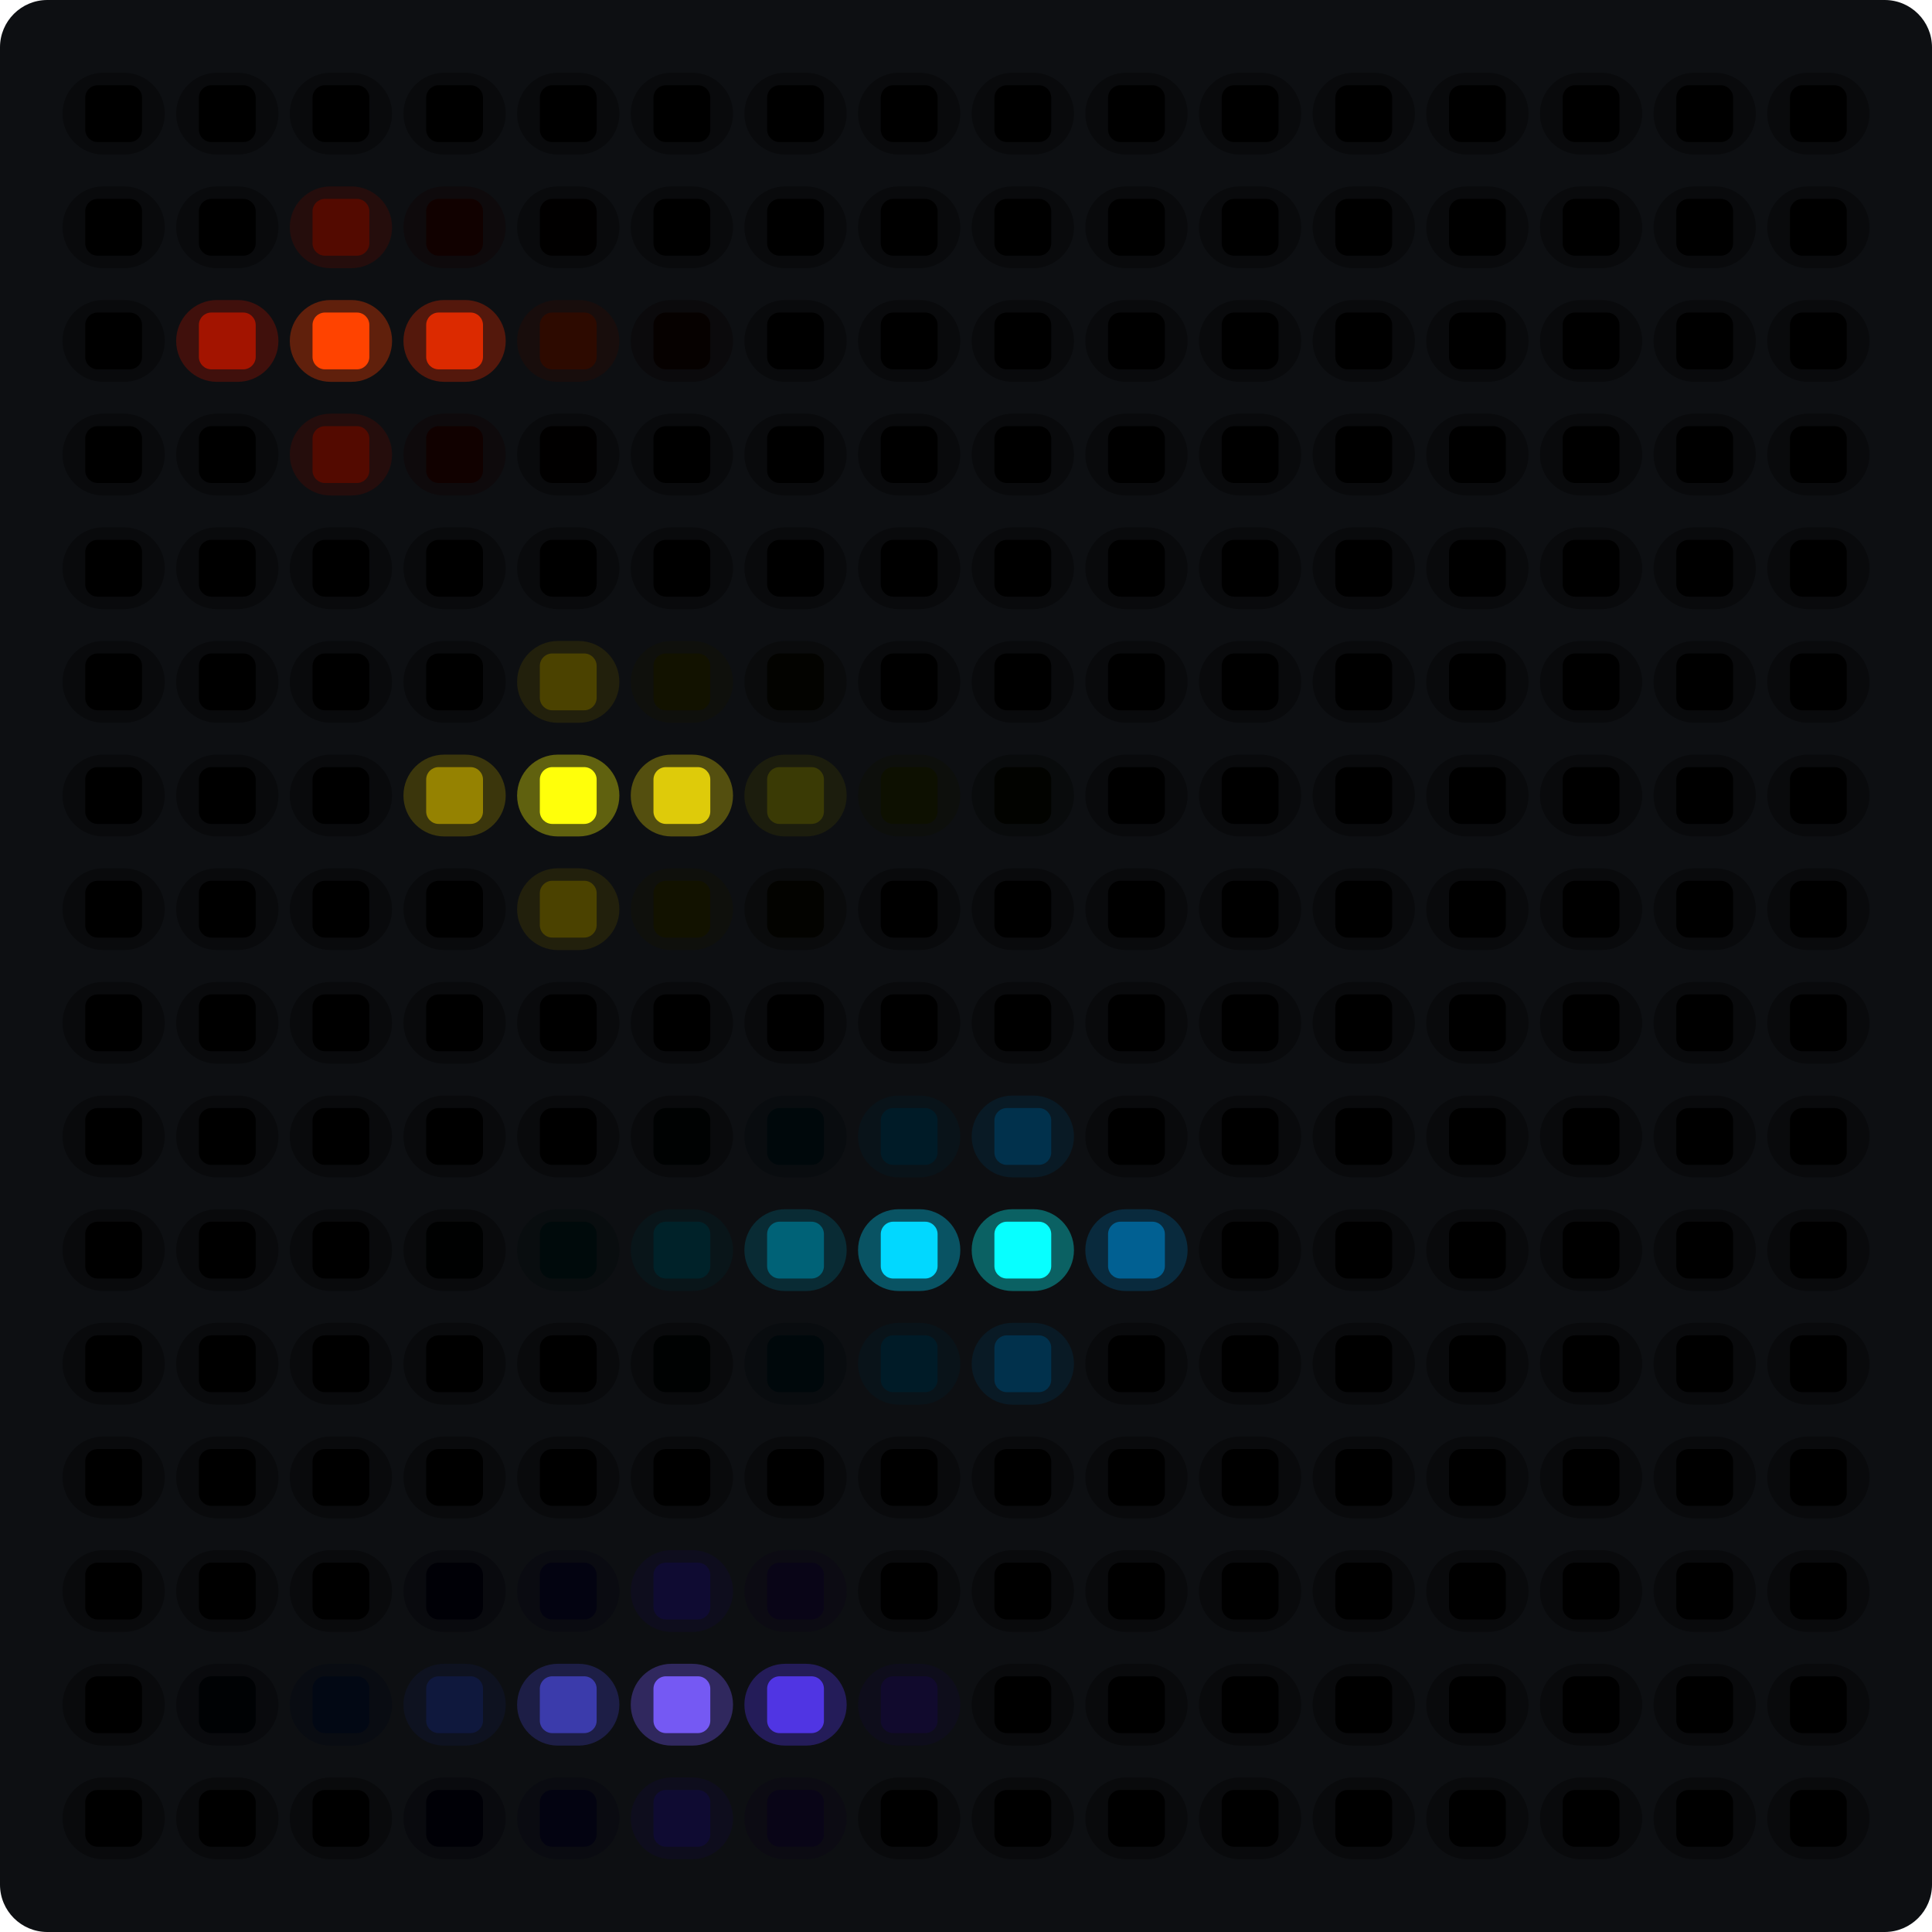
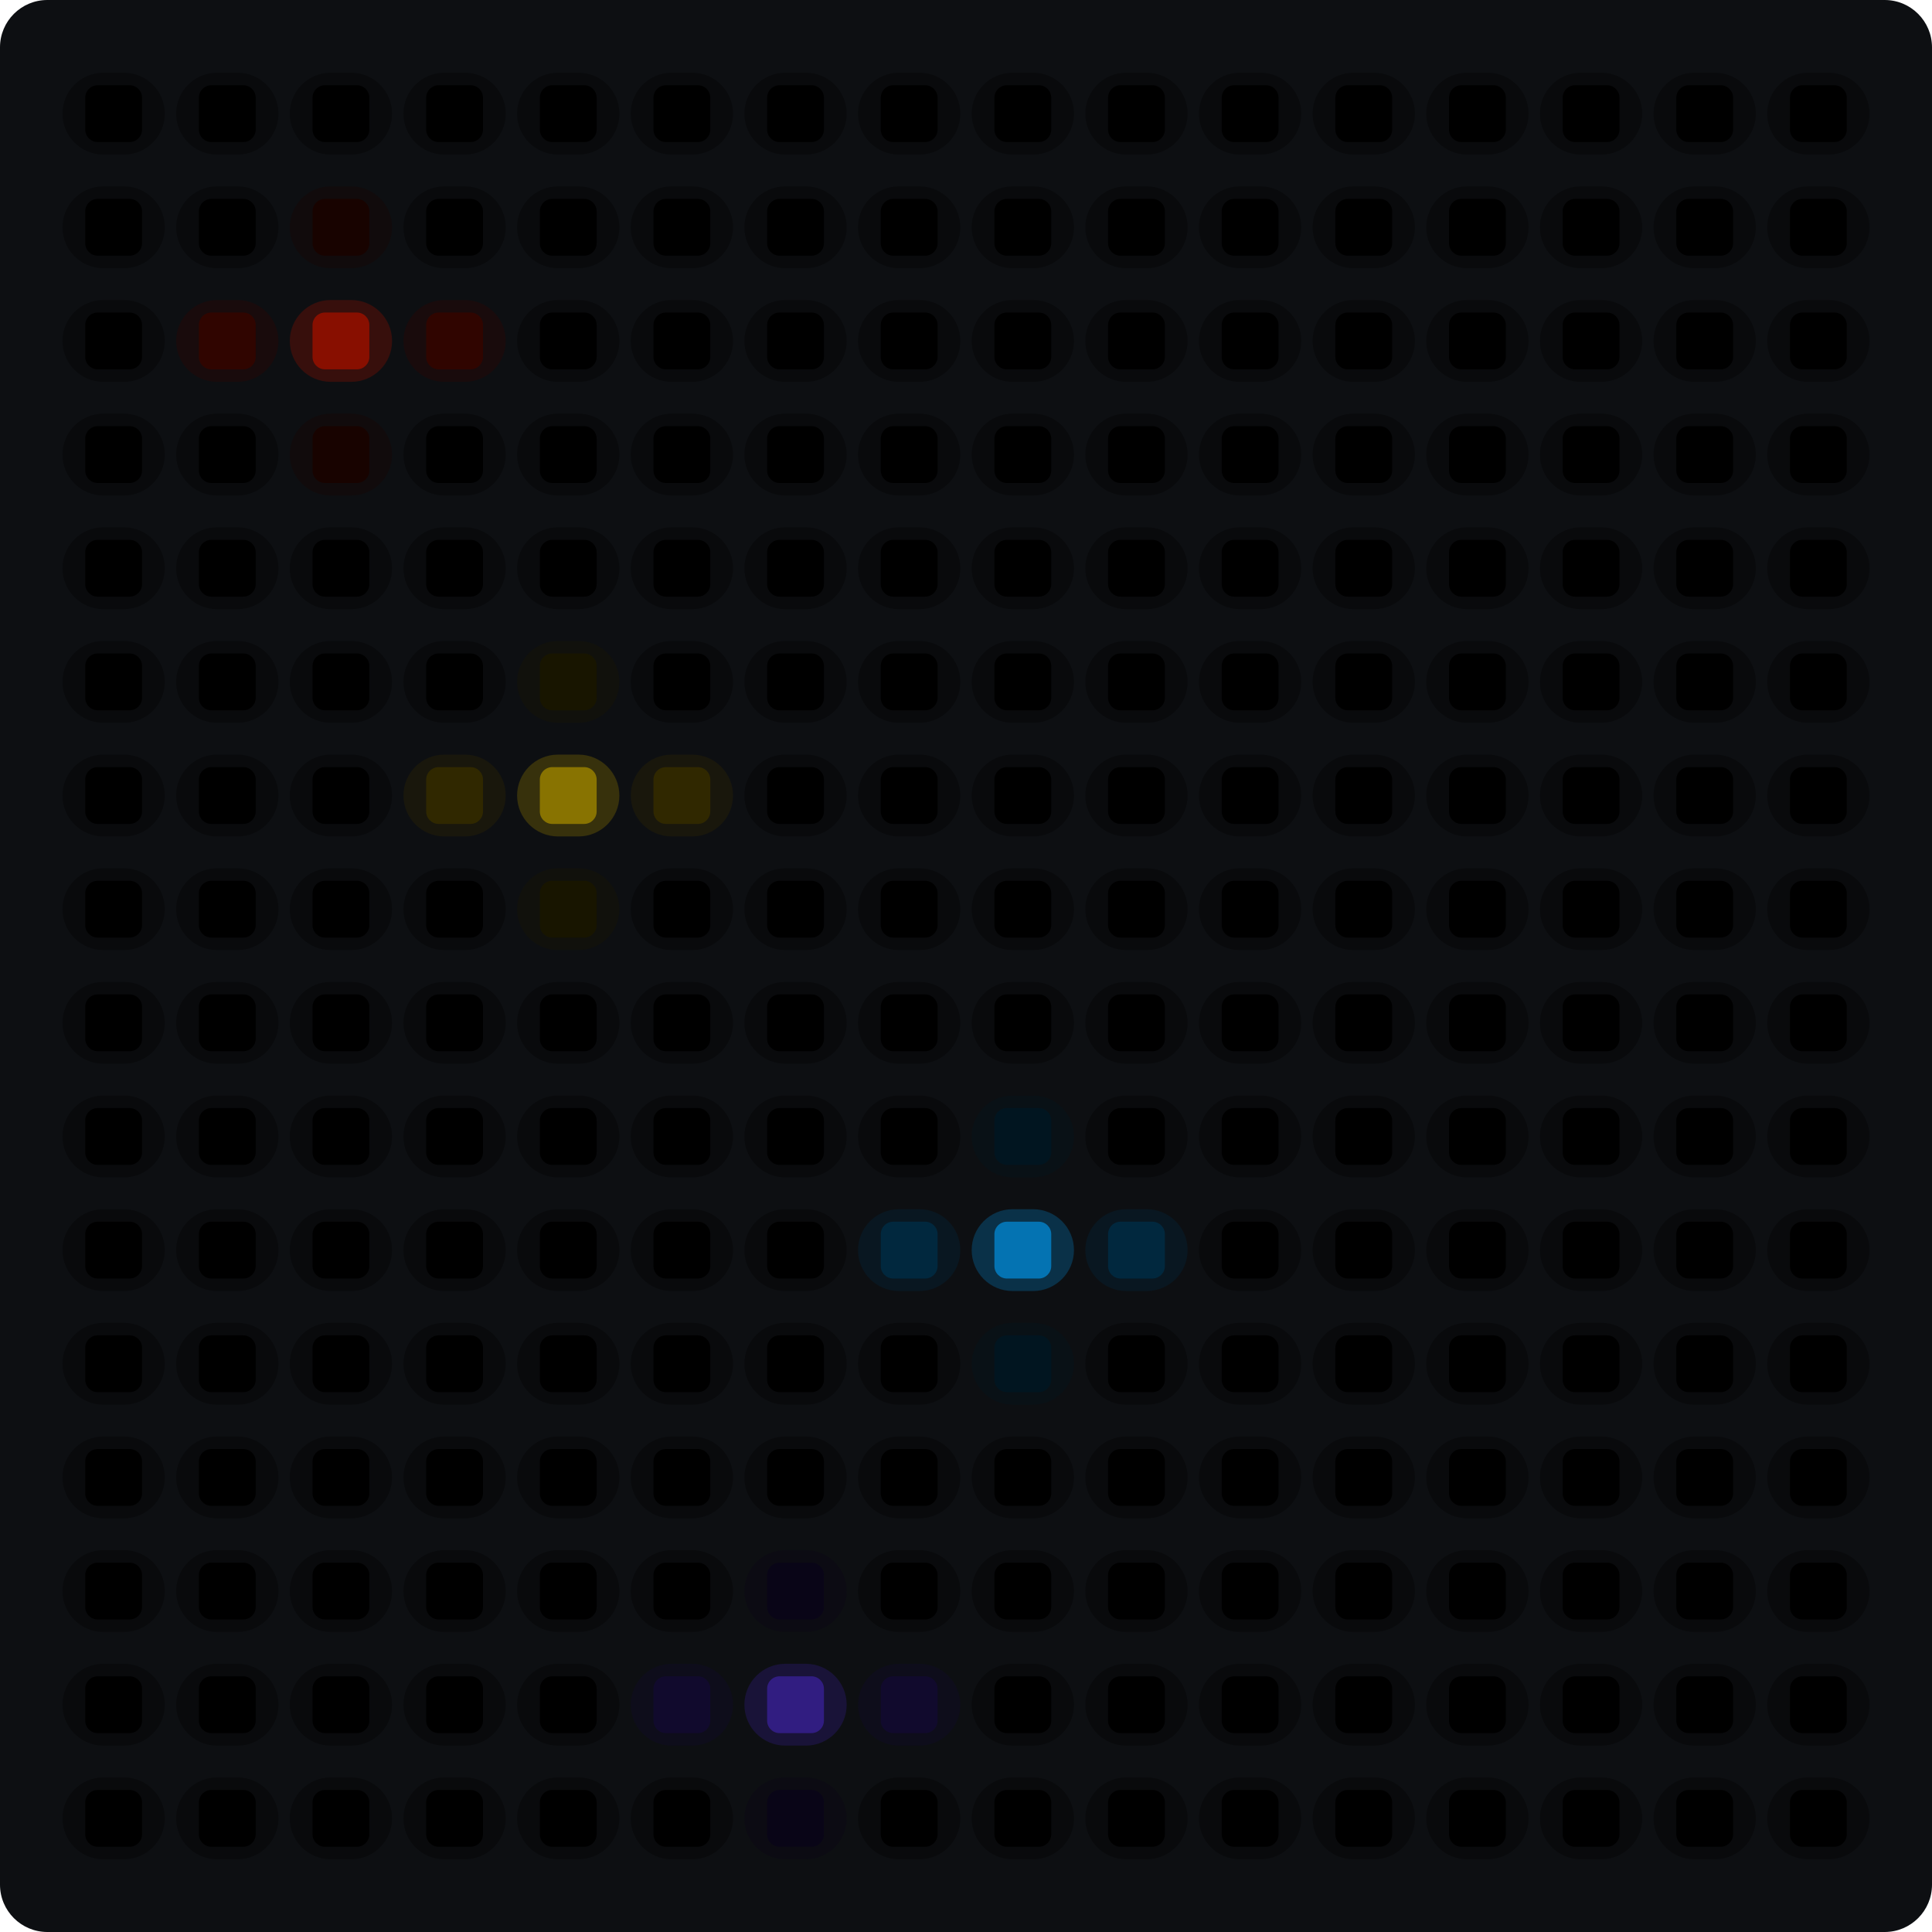
<svg xmlns="http://www.w3.org/2000/svg" viewBox="0 0 408 408" width="408" height="408" role="img" aria-label="Evaluated output from the Battery Pack example graph">
  <rect width="408" height="408" rx="10" fill="#0d0f12" />
  <defs>
    <g id="lamp-12.00x12.00">
      <rect x="-4.80" y="-2.64" width="21.60" height="17.28" rx="8.64" fill-opacity="0.34" />
      <rect width="12.00" height="12.00" rx="2.64" />
    </g>
  </defs>
  <use href="#lamp-12.00x12.00" x="18.00" y="18.00" fill="rgb(0,0,0)" />
  <use href="#lamp-12.00x12.00" x="42.00" y="18.00" fill="rgb(0,0,0)" />
  <use href="#lamp-12.00x12.00" x="66.00" y="18.00" fill="rgb(0,0,0)" />
  <use href="#lamp-12.00x12.00" x="90.00" y="18.00" fill="rgb(0,0,0)" />
  <use href="#lamp-12.00x12.00" x="114.00" y="18.00" fill="rgb(0,0,0)" />
  <use href="#lamp-12.00x12.00" x="138.00" y="18.00" fill="rgb(0,0,0)" />
  <use href="#lamp-12.00x12.00" x="162.00" y="18.00" fill="rgb(0,0,0)" />
  <use href="#lamp-12.00x12.00" x="186.00" y="18.00" fill="rgb(0,0,0)" />
  <use href="#lamp-12.00x12.00" x="210.00" y="18.00" fill="rgb(0,0,0)" />
  <use href="#lamp-12.00x12.00" x="234.00" y="18.00" fill="rgb(0,0,0)" />
  <use href="#lamp-12.00x12.00" x="258.00" y="18.00" fill="rgb(0,0,0)" />
  <use href="#lamp-12.00x12.00" x="282.00" y="18.00" fill="rgb(0,0,0)" />
  <use href="#lamp-12.00x12.00" x="306.00" y="18.00" fill="rgb(0,0,0)" />
  <use href="#lamp-12.00x12.00" x="330.00" y="18.00" fill="rgb(0,0,0)" />
  <use href="#lamp-12.00x12.00" x="354.00" y="18.00" fill="rgb(0,0,0)" />
  <use href="#lamp-12.00x12.00" x="378.00" y="18.00" fill="rgb(0,0,0)" />
  <use href="#lamp-12.00x12.00" x="18.00" y="42.00" fill="rgb(0,0,0)" />
  <use href="#lamp-12.00x12.00" x="42.00" y="42.00" fill="rgb(0,0,0)" />
-   <use href="#lamp-12.00x12.00" x="66.00" y="42.00" fill="rgb(83,10,0)" />
-   <use href="#lamp-12.00x12.00" x="90.00" y="42.00" fill="rgb(17,1,0)" />
-   <use href="#lamp-12.00x12.00" x="114.00" y="42.00" fill="rgb(1,0,0)" />
+   <use href="#lamp-12.00x12.00" x="66.00" y="42.00" fill="rgb(24,3,0)" />
+   <use href="#lamp-12.00x12.00" x="90.00" y="42.00" fill="rgb(0,0,0)" />
+   <use href="#lamp-12.00x12.00" x="114.00" y="42.00" fill="rgb(0,0,0)" />
  <use href="#lamp-12.00x12.00" x="138.00" y="42.00" fill="rgb(0,0,0)" />
  <use href="#lamp-12.00x12.00" x="162.00" y="42.00" fill="rgb(0,0,0)" />
  <use href="#lamp-12.00x12.00" x="186.00" y="42.00" fill="rgb(0,0,0)" />
  <use href="#lamp-12.00x12.00" x="210.00" y="42.00" fill="rgb(0,0,0)" />
  <use href="#lamp-12.00x12.00" x="234.00" y="42.00" fill="rgb(0,0,0)" />
  <use href="#lamp-12.00x12.00" x="258.00" y="42.00" fill="rgb(0,0,0)" />
  <use href="#lamp-12.00x12.00" x="282.00" y="42.00" fill="rgb(0,0,0)" />
  <use href="#lamp-12.00x12.00" x="306.00" y="42.00" fill="rgb(0,0,0)" />
  <use href="#lamp-12.00x12.00" x="330.00" y="42.00" fill="rgb(0,0,0)" />
  <use href="#lamp-12.00x12.00" x="354.00" y="42.00" fill="rgb(0,0,0)" />
  <use href="#lamp-12.00x12.00" x="378.00" y="42.00" fill="rgb(0,0,0)" />
  <use href="#lamp-12.00x12.00" x="18.00" y="66.00" fill="rgb(0,0,0)" />
-   <use href="#lamp-12.00x12.00" x="42.00" y="66.00" fill="rgb(163,20,0)" />
-   <use href="#lamp-12.00x12.00" x="66.00" y="66.00" fill="rgb(255,67,0)" />
-   <use href="#lamp-12.00x12.00" x="90.00" y="66.00" fill="rgb(220,42,0)" />
-   <use href="#lamp-12.00x12.00" x="114.00" y="66.00" fill="rgb(45,10,0)" />
-   <use href="#lamp-12.00x12.00" x="138.00" y="66.00" fill="rgb(6,1,0)" />
+   <use href="#lamp-12.00x12.00" x="42.00" y="66.00" fill="rgb(48,5,0)" />
+   <use href="#lamp-12.00x12.00" x="66.00" y="66.00" fill="rgb(136,15,0)" />
+   <use href="#lamp-12.00x12.00" x="90.00" y="66.00" fill="rgb(48,5,0)" />
+   <use href="#lamp-12.00x12.00" x="114.00" y="66.00" fill="rgb(0,0,0)" />
+   <use href="#lamp-12.00x12.00" x="138.00" y="66.00" fill="rgb(0,0,0)" />
  <use href="#lamp-12.00x12.00" x="162.00" y="66.00" fill="rgb(0,0,0)" />
  <use href="#lamp-12.00x12.00" x="186.00" y="66.00" fill="rgb(0,0,0)" />
  <use href="#lamp-12.00x12.00" x="210.00" y="66.00" fill="rgb(0,0,0)" />
  <use href="#lamp-12.00x12.00" x="234.00" y="66.00" fill="rgb(0,0,0)" />
  <use href="#lamp-12.00x12.00" x="258.00" y="66.00" fill="rgb(0,0,0)" />
  <use href="#lamp-12.00x12.00" x="282.00" y="66.00" fill="rgb(0,0,0)" />
  <use href="#lamp-12.00x12.00" x="306.00" y="66.00" fill="rgb(0,0,0)" />
  <use href="#lamp-12.00x12.00" x="330.00" y="66.00" fill="rgb(0,0,0)" />
  <use href="#lamp-12.00x12.00" x="354.00" y="66.00" fill="rgb(0,0,0)" />
  <use href="#lamp-12.00x12.00" x="378.00" y="66.00" fill="rgb(0,0,0)" />
  <use href="#lamp-12.00x12.00" x="18.00" y="90.00" fill="rgb(0,0,0)" />
  <use href="#lamp-12.00x12.00" x="42.00" y="90.00" fill="rgb(0,0,0)" />
-   <use href="#lamp-12.00x12.00" x="66.00" y="90.00" fill="rgb(83,10,0)" />
-   <use href="#lamp-12.00x12.00" x="90.00" y="90.00" fill="rgb(17,1,0)" />
-   <use href="#lamp-12.00x12.00" x="114.00" y="90.00" fill="rgb(1,0,0)" />
+   <use href="#lamp-12.00x12.00" x="66.00" y="90.00" fill="rgb(24,3,0)" />
+   <use href="#lamp-12.00x12.00" x="90.00" y="90.00" fill="rgb(0,0,0)" />
+   <use href="#lamp-12.00x12.00" x="114.00" y="90.00" fill="rgb(0,0,0)" />
  <use href="#lamp-12.00x12.00" x="138.00" y="90.00" fill="rgb(0,0,0)" />
  <use href="#lamp-12.00x12.00" x="162.00" y="90.00" fill="rgb(0,0,0)" />
  <use href="#lamp-12.00x12.00" x="186.00" y="90.00" fill="rgb(0,0,0)" />
  <use href="#lamp-12.00x12.00" x="210.00" y="90.00" fill="rgb(0,0,0)" />
  <use href="#lamp-12.00x12.00" x="234.00" y="90.00" fill="rgb(0,0,0)" />
  <use href="#lamp-12.00x12.00" x="258.00" y="90.00" fill="rgb(0,0,0)" />
  <use href="#lamp-12.00x12.00" x="282.00" y="90.00" fill="rgb(0,0,0)" />
  <use href="#lamp-12.00x12.00" x="306.00" y="90.00" fill="rgb(0,0,0)" />
  <use href="#lamp-12.00x12.00" x="330.00" y="90.00" fill="rgb(0,0,0)" />
  <use href="#lamp-12.00x12.00" x="354.00" y="90.00" fill="rgb(0,0,0)" />
  <use href="#lamp-12.00x12.00" x="378.00" y="90.00" fill="rgb(0,0,0)" />
  <use href="#lamp-12.00x12.00" x="18.00" y="114.00" fill="rgb(0,0,0)" />
  <use href="#lamp-12.00x12.00" x="42.00" y="114.00" fill="rgb(0,0,0)" />
  <use href="#lamp-12.00x12.00" x="66.00" y="114.00" fill="rgb(0,0,0)" />
  <use href="#lamp-12.00x12.00" x="90.00" y="114.00" fill="rgb(0,0,0)" />
  <use href="#lamp-12.00x12.00" x="114.00" y="114.00" fill="rgb(0,0,0)" />
  <use href="#lamp-12.00x12.00" x="138.00" y="114.00" fill="rgb(0,0,0)" />
  <use href="#lamp-12.00x12.00" x="162.00" y="114.00" fill="rgb(0,0,0)" />
  <use href="#lamp-12.00x12.00" x="186.00" y="114.00" fill="rgb(0,0,0)" />
  <use href="#lamp-12.00x12.00" x="210.00" y="114.00" fill="rgb(0,0,0)" />
  <use href="#lamp-12.00x12.00" x="234.00" y="114.00" fill="rgb(0,0,0)" />
  <use href="#lamp-12.00x12.00" x="258.00" y="114.00" fill="rgb(0,0,0)" />
  <use href="#lamp-12.00x12.00" x="282.00" y="114.00" fill="rgb(0,0,0)" />
  <use href="#lamp-12.00x12.00" x="306.00" y="114.00" fill="rgb(0,0,0)" />
  <use href="#lamp-12.00x12.00" x="330.00" y="114.00" fill="rgb(0,0,0)" />
  <use href="#lamp-12.00x12.00" x="354.00" y="114.00" fill="rgb(0,0,0)" />
  <use href="#lamp-12.00x12.00" x="378.00" y="114.00" fill="rgb(0,0,0)" />
  <use href="#lamp-12.00x12.00" x="18.00" y="138.00" fill="rgb(0,0,0)" />
  <use href="#lamp-12.00x12.00" x="42.00" y="138.00" fill="rgb(0,0,0)" />
  <use href="#lamp-12.00x12.00" x="66.00" y="138.00" fill="rgb(0,0,0)" />
  <use href="#lamp-12.00x12.00" x="90.00" y="138.00" fill="rgb(0,0,0)" />
-   <use href="#lamp-12.00x12.00" x="114.00" y="138.00" fill="rgb(75,66,0)" />
-   <use href="#lamp-12.00x12.00" x="138.00" y="138.00" fill="rgb(18,18,0)" />
-   <use href="#lamp-12.00x12.00" x="162.00" y="138.00" fill="rgb(3,3,0)" />
+   <use href="#lamp-12.00x12.00" x="114.00" y="138.00" fill="rgb(24,21,0)" />
+   <use href="#lamp-12.00x12.00" x="138.00" y="138.00" fill="rgb(0,0,0)" />
+   <use href="#lamp-12.00x12.00" x="162.00" y="138.00" fill="rgb(0,0,0)" />
  <use href="#lamp-12.00x12.00" x="186.00" y="138.00" fill="rgb(0,0,0)" />
  <use href="#lamp-12.00x12.00" x="210.00" y="138.00" fill="rgb(0,0,0)" />
  <use href="#lamp-12.00x12.00" x="234.00" y="138.00" fill="rgb(0,0,0)" />
  <use href="#lamp-12.00x12.00" x="258.00" y="138.00" fill="rgb(0,0,0)" />
  <use href="#lamp-12.00x12.00" x="282.00" y="138.00" fill="rgb(0,0,0)" />
  <use href="#lamp-12.00x12.00" x="306.00" y="138.00" fill="rgb(0,0,0)" />
  <use href="#lamp-12.00x12.00" x="330.00" y="138.00" fill="rgb(0,0,0)" />
  <use href="#lamp-12.00x12.00" x="354.00" y="138.00" fill="rgb(0,0,0)" />
  <use href="#lamp-12.00x12.00" x="378.00" y="138.00" fill="rgb(0,0,0)" />
  <use href="#lamp-12.00x12.00" x="18.00" y="162.00" fill="rgb(0,0,0)" />
  <use href="#lamp-12.00x12.00" x="42.00" y="162.00" fill="rgb(0,0,0)" />
  <use href="#lamp-12.00x12.00" x="66.00" y="162.00" fill="rgb(0,0,0)" />
-   <use href="#lamp-12.00x12.00" x="90.00" y="162.00" fill="rgb(149,130,1)" />
-   <use href="#lamp-12.00x12.00" x="114.00" y="162.00" fill="rgb(255,255,10)" />
-   <use href="#lamp-12.00x12.00" x="138.00" y="162.00" fill="rgb(222,203,10)" />
-   <use href="#lamp-12.00x12.00" x="162.00" y="162.00" fill="rgb(58,58,5)" />
-   <use href="#lamp-12.00x12.00" x="186.00" y="162.00" fill="rgb(13,16,1)" />
-   <use href="#lamp-12.00x12.00" x="210.00" y="162.00" fill="rgb(2,3,0)" />
+   <use href="#lamp-12.00x12.00" x="90.00" y="162.00" fill="rgb(48,40,0)" />
+   <use href="#lamp-12.00x12.00" x="114.00" y="162.00" fill="rgb(136,115,1)" />
+   <use href="#lamp-12.00x12.00" x="138.00" y="162.00" fill="rgb(48,40,0)" />
+   <use href="#lamp-12.00x12.00" x="162.00" y="162.00" fill="rgb(0,0,0)" />
+   <use href="#lamp-12.00x12.00" x="186.00" y="162.00" fill="rgb(0,0,0)" />
+   <use href="#lamp-12.00x12.00" x="210.00" y="162.00" fill="rgb(0,0,0)" />
  <use href="#lamp-12.00x12.00" x="234.00" y="162.00" fill="rgb(0,0,0)" />
  <use href="#lamp-12.00x12.00" x="258.00" y="162.00" fill="rgb(0,0,0)" />
  <use href="#lamp-12.00x12.00" x="282.00" y="162.00" fill="rgb(0,0,0)" />
  <use href="#lamp-12.00x12.00" x="306.00" y="162.00" fill="rgb(0,0,0)" />
  <use href="#lamp-12.00x12.00" x="330.00" y="162.00" fill="rgb(0,0,0)" />
  <use href="#lamp-12.00x12.00" x="354.00" y="162.00" fill="rgb(0,0,0)" />
  <use href="#lamp-12.00x12.00" x="378.00" y="162.00" fill="rgb(0,0,0)" />
  <use href="#lamp-12.00x12.00" x="18.00" y="186.00" fill="rgb(0,0,0)" />
  <use href="#lamp-12.00x12.00" x="42.00" y="186.00" fill="rgb(0,0,0)" />
  <use href="#lamp-12.00x12.00" x="66.00" y="186.00" fill="rgb(0,0,0)" />
  <use href="#lamp-12.00x12.00" x="90.00" y="186.00" fill="rgb(0,0,0)" />
-   <use href="#lamp-12.00x12.00" x="114.00" y="186.00" fill="rgb(75,66,0)" />
-   <use href="#lamp-12.00x12.00" x="138.00" y="186.00" fill="rgb(18,18,0)" />
-   <use href="#lamp-12.00x12.00" x="162.00" y="186.00" fill="rgb(3,3,0)" />
+   <use href="#lamp-12.00x12.00" x="114.00" y="186.00" fill="rgb(24,21,0)" />
+   <use href="#lamp-12.00x12.00" x="138.00" y="186.00" fill="rgb(0,0,0)" />
+   <use href="#lamp-12.00x12.00" x="162.00" y="186.00" fill="rgb(0,0,0)" />
  <use href="#lamp-12.00x12.00" x="186.00" y="186.00" fill="rgb(0,0,0)" />
  <use href="#lamp-12.00x12.00" x="210.00" y="186.00" fill="rgb(0,0,0)" />
  <use href="#lamp-12.00x12.00" x="234.00" y="186.00" fill="rgb(0,0,0)" />
  <use href="#lamp-12.00x12.00" x="258.00" y="186.00" fill="rgb(0,0,0)" />
  <use href="#lamp-12.00x12.00" x="282.00" y="186.00" fill="rgb(0,0,0)" />
  <use href="#lamp-12.00x12.00" x="306.00" y="186.00" fill="rgb(0,0,0)" />
  <use href="#lamp-12.00x12.00" x="330.00" y="186.00" fill="rgb(0,0,0)" />
  <use href="#lamp-12.00x12.00" x="354.00" y="186.00" fill="rgb(0,0,0)" />
  <use href="#lamp-12.00x12.00" x="378.00" y="186.00" fill="rgb(0,0,0)" />
  <use href="#lamp-12.00x12.00" x="18.00" y="210.00" fill="rgb(0,0,0)" />
  <use href="#lamp-12.00x12.00" x="42.00" y="210.00" fill="rgb(0,0,0)" />
  <use href="#lamp-12.00x12.00" x="66.00" y="210.00" fill="rgb(0,0,0)" />
  <use href="#lamp-12.00x12.00" x="90.00" y="210.00" fill="rgb(0,0,0)" />
  <use href="#lamp-12.00x12.00" x="114.00" y="210.00" fill="rgb(0,0,0)" />
  <use href="#lamp-12.00x12.00" x="138.00" y="210.00" fill="rgb(0,0,0)" />
  <use href="#lamp-12.00x12.00" x="162.00" y="210.00" fill="rgb(0,0,0)" />
  <use href="#lamp-12.00x12.00" x="186.00" y="210.00" fill="rgb(0,0,0)" />
  <use href="#lamp-12.00x12.00" x="210.00" y="210.00" fill="rgb(0,0,0)" />
  <use href="#lamp-12.00x12.00" x="234.00" y="210.00" fill="rgb(0,0,0)" />
  <use href="#lamp-12.00x12.00" x="258.00" y="210.00" fill="rgb(0,0,0)" />
  <use href="#lamp-12.00x12.00" x="282.00" y="210.00" fill="rgb(0,0,0)" />
  <use href="#lamp-12.00x12.00" x="306.00" y="210.00" fill="rgb(0,0,0)" />
  <use href="#lamp-12.00x12.00" x="330.00" y="210.00" fill="rgb(0,0,0)" />
  <use href="#lamp-12.00x12.00" x="354.00" y="210.00" fill="rgb(0,0,0)" />
  <use href="#lamp-12.00x12.00" x="378.00" y="210.00" fill="rgb(0,0,0)" />
  <use href="#lamp-12.00x12.00" x="18.00" y="234.00" fill="rgb(0,0,0)" />
  <use href="#lamp-12.00x12.00" x="42.00" y="234.00" fill="rgb(0,0,0)" />
  <use href="#lamp-12.00x12.00" x="66.00" y="234.00" fill="rgb(0,0,0)" />
  <use href="#lamp-12.00x12.00" x="90.00" y="234.00" fill="rgb(0,0,0)" />
  <use href="#lamp-12.00x12.00" x="114.00" y="234.00" fill="rgb(0,0,0)" />
-   <use href="#lamp-12.00x12.00" x="138.00" y="234.00" fill="rgb(0,2,2)" />
-   <use href="#lamp-12.00x12.00" x="162.00" y="234.00" fill="rgb(0,8,11)" />
-   <use href="#lamp-12.00x12.00" x="186.00" y="234.00" fill="rgb(0,27,39)" />
-   <use href="#lamp-12.00x12.00" x="210.00" y="234.00" fill="rgb(1,49,76)" />
+   <use href="#lamp-12.00x12.00" x="138.00" y="234.00" fill="rgb(0,0,0)" />
+   <use href="#lamp-12.00x12.00" x="162.00" y="234.00" fill="rgb(0,0,0)" />
+   <use href="#lamp-12.00x12.00" x="186.00" y="234.00" fill="rgb(0,0,0)" />
+   <use href="#lamp-12.00x12.00" x="210.00" y="234.00" fill="rgb(1,21,32)" />
  <use href="#lamp-12.00x12.00" x="234.00" y="234.00" fill="rgb(0,0,0)" />
  <use href="#lamp-12.00x12.00" x="258.00" y="234.00" fill="rgb(0,0,0)" />
  <use href="#lamp-12.00x12.00" x="282.00" y="234.00" fill="rgb(0,0,0)" />
  <use href="#lamp-12.00x12.00" x="306.00" y="234.00" fill="rgb(0,0,0)" />
  <use href="#lamp-12.00x12.00" x="330.00" y="234.00" fill="rgb(0,0,0)" />
  <use href="#lamp-12.00x12.00" x="354.00" y="234.00" fill="rgb(0,0,0)" />
  <use href="#lamp-12.00x12.00" x="378.00" y="234.00" fill="rgb(0,0,0)" />
  <use href="#lamp-12.00x12.00" x="18.00" y="258.00" fill="rgb(0,0,0)" />
  <use href="#lamp-12.00x12.00" x="42.00" y="258.00" fill="rgb(0,0,0)" />
  <use href="#lamp-12.00x12.00" x="66.00" y="258.00" fill="rgb(0,0,0)" />
-   <use href="#lamp-12.00x12.00" x="90.00" y="258.00" fill="rgb(0,1,1)" />
-   <use href="#lamp-12.00x12.00" x="114.00" y="258.00" fill="rgb(0,10,11)" />
-   <use href="#lamp-12.00x12.00" x="138.00" y="258.00" fill="rgb(0,34,41)" />
-   <use href="#lamp-12.00x12.00" x="162.00" y="258.00" fill="rgb(0,98,119)" />
-   <use href="#lamp-12.00x12.00" x="186.00" y="258.00" fill="rgb(1,216,255)" />
-   <use href="#lamp-12.00x12.00" x="210.00" y="258.00" fill="rgb(7,255,255)" />
-   <use href="#lamp-12.00x12.00" x="234.00" y="258.00" fill="rgb(1,96,146)" />
+   <use href="#lamp-12.00x12.00" x="90.00" y="258.00" fill="rgb(0,0,0)" />
+   <use href="#lamp-12.00x12.00" x="114.00" y="258.00" fill="rgb(0,0,0)" />
+   <use href="#lamp-12.00x12.00" x="138.00" y="258.00" fill="rgb(0,0,0)" />
+   <use href="#lamp-12.00x12.00" x="162.00" y="258.00" fill="rgb(0,0,0)" />
+   <use href="#lamp-12.00x12.00" x="186.00" y="258.00" fill="rgb(1,40,62)" />
+   <use href="#lamp-12.00x12.00" x="210.00" y="258.00" fill="rgb(4,115,178)" />
+   <use href="#lamp-12.00x12.00" x="234.00" y="258.00" fill="rgb(1,40,62)" />
  <use href="#lamp-12.00x12.00" x="258.00" y="258.00" fill="rgb(0,0,0)" />
  <use href="#lamp-12.00x12.00" x="282.00" y="258.00" fill="rgb(0,0,0)" />
  <use href="#lamp-12.00x12.00" x="306.00" y="258.00" fill="rgb(0,0,0)" />
  <use href="#lamp-12.00x12.00" x="330.00" y="258.00" fill="rgb(0,0,0)" />
  <use href="#lamp-12.00x12.00" x="354.00" y="258.00" fill="rgb(0,0,0)" />
  <use href="#lamp-12.00x12.00" x="378.00" y="258.00" fill="rgb(0,0,0)" />
  <use href="#lamp-12.00x12.00" x="18.00" y="282.00" fill="rgb(0,0,0)" />
  <use href="#lamp-12.00x12.00" x="42.00" y="282.00" fill="rgb(0,0,0)" />
  <use href="#lamp-12.00x12.00" x="66.00" y="282.00" fill="rgb(0,0,0)" />
  <use href="#lamp-12.00x12.00" x="90.00" y="282.00" fill="rgb(0,0,0)" />
  <use href="#lamp-12.00x12.00" x="114.00" y="282.00" fill="rgb(0,0,0)" />
-   <use href="#lamp-12.00x12.00" x="138.00" y="282.00" fill="rgb(0,2,2)" />
-   <use href="#lamp-12.00x12.00" x="162.00" y="282.00" fill="rgb(0,8,11)" />
-   <use href="#lamp-12.00x12.00" x="186.00" y="282.00" fill="rgb(0,27,39)" />
-   <use href="#lamp-12.00x12.00" x="210.00" y="282.00" fill="rgb(1,49,76)" />
+   <use href="#lamp-12.00x12.00" x="138.00" y="282.00" fill="rgb(0,0,0)" />
+   <use href="#lamp-12.00x12.00" x="162.00" y="282.00" fill="rgb(0,0,0)" />
+   <use href="#lamp-12.00x12.00" x="186.00" y="282.00" fill="rgb(0,0,0)" />
+   <use href="#lamp-12.00x12.00" x="210.00" y="282.00" fill="rgb(1,21,32)" />
  <use href="#lamp-12.00x12.00" x="234.00" y="282.00" fill="rgb(0,0,0)" />
  <use href="#lamp-12.00x12.00" x="258.00" y="282.00" fill="rgb(0,0,0)" />
  <use href="#lamp-12.00x12.00" x="282.00" y="282.00" fill="rgb(0,0,0)" />
  <use href="#lamp-12.00x12.00" x="306.00" y="282.00" fill="rgb(0,0,0)" />
  <use href="#lamp-12.00x12.00" x="330.00" y="282.00" fill="rgb(0,0,0)" />
  <use href="#lamp-12.00x12.00" x="354.00" y="282.00" fill="rgb(0,0,0)" />
  <use href="#lamp-12.00x12.00" x="378.00" y="282.00" fill="rgb(0,0,0)" />
  <use href="#lamp-12.00x12.00" x="18.00" y="306.00" fill="rgb(0,0,0)" />
  <use href="#lamp-12.00x12.00" x="42.00" y="306.00" fill="rgb(0,0,0)" />
  <use href="#lamp-12.00x12.00" x="66.00" y="306.00" fill="rgb(0,0,0)" />
  <use href="#lamp-12.00x12.00" x="90.00" y="306.00" fill="rgb(0,0,0)" />
  <use href="#lamp-12.00x12.00" x="114.00" y="306.00" fill="rgb(0,0,0)" />
  <use href="#lamp-12.00x12.00" x="138.00" y="306.00" fill="rgb(0,0,0)" />
  <use href="#lamp-12.00x12.00" x="162.00" y="306.00" fill="rgb(0,0,0)" />
  <use href="#lamp-12.00x12.00" x="186.00" y="306.00" fill="rgb(0,0,0)" />
  <use href="#lamp-12.00x12.00" x="210.00" y="306.00" fill="rgb(0,0,0)" />
  <use href="#lamp-12.00x12.00" x="234.00" y="306.00" fill="rgb(0,0,0)" />
  <use href="#lamp-12.00x12.00" x="258.00" y="306.00" fill="rgb(0,0,0)" />
  <use href="#lamp-12.00x12.00" x="282.00" y="306.00" fill="rgb(0,0,0)" />
  <use href="#lamp-12.00x12.00" x="306.00" y="306.00" fill="rgb(0,0,0)" />
  <use href="#lamp-12.00x12.00" x="330.00" y="306.00" fill="rgb(0,0,0)" />
  <use href="#lamp-12.00x12.00" x="354.00" y="306.00" fill="rgb(0,0,0)" />
  <use href="#lamp-12.00x12.00" x="378.00" y="306.00" fill="rgb(0,0,0)" />
  <use href="#lamp-12.00x12.00" x="18.00" y="330.00" fill="rgb(0,0,0)" />
  <use href="#lamp-12.00x12.00" x="42.00" y="330.00" fill="rgb(0,0,0)" />
  <use href="#lamp-12.00x12.00" x="66.00" y="330.00" fill="rgb(0,0,0)" />
-   <use href="#lamp-12.00x12.00" x="90.00" y="330.00" fill="rgb(0,0,6)" />
-   <use href="#lamp-12.00x12.00" x="114.00" y="330.00" fill="rgb(3,3,17)" />
-   <use href="#lamp-12.00x12.00" x="138.00" y="330.00" fill="rgb(15,11,50)" />
+   <use href="#lamp-12.00x12.00" x="90.00" y="330.00" fill="rgb(0,0,0)" />
+   <use href="#lamp-12.00x12.00" x="114.00" y="330.00" fill="rgb(0,0,0)" />
+   <use href="#lamp-12.00x12.00" x="138.00" y="330.00" fill="rgb(0,0,0)" />
  <use href="#lamp-12.00x12.00" x="162.00" y="330.00" fill="rgb(9,5,23)" />
  <use href="#lamp-12.00x12.00" x="186.00" y="330.00" fill="rgb(0,0,0)" />
  <use href="#lamp-12.00x12.00" x="210.00" y="330.00" fill="rgb(0,0,0)" />
  <use href="#lamp-12.00x12.00" x="234.00" y="330.00" fill="rgb(0,0,0)" />
  <use href="#lamp-12.00x12.00" x="258.00" y="330.00" fill="rgb(0,0,0)" />
  <use href="#lamp-12.00x12.00" x="282.00" y="330.00" fill="rgb(0,0,0)" />
  <use href="#lamp-12.00x12.00" x="306.00" y="330.00" fill="rgb(0,0,0)" />
  <use href="#lamp-12.00x12.00" x="330.00" y="330.00" fill="rgb(0,0,0)" />
  <use href="#lamp-12.00x12.00" x="354.00" y="330.00" fill="rgb(0,0,0)" />
  <use href="#lamp-12.00x12.00" x="378.00" y="330.00" fill="rgb(0,0,0)" />
  <use href="#lamp-12.00x12.00" x="18.00" y="354.00" fill="rgb(0,0,0)" />
-   <use href="#lamp-12.00x12.00" x="42.00" y="354.00" fill="rgb(0,2,4)" />
-   <use href="#lamp-12.00x12.00" x="66.00" y="354.00" fill="rgb(2,8,20)" />
-   <use href="#lamp-12.00x12.00" x="90.00" y="354.00" fill="rgb(15,24,61)" />
-   <use href="#lamp-12.00x12.00" x="114.00" y="354.00" fill="rgb(59,59,171)" />
-   <use href="#lamp-12.00x12.00" x="138.00" y="354.00" fill="rgb(117,89,243)" />
-   <use href="#lamp-12.00x12.00" x="162.00" y="354.00" fill="rgb(80,53,227)" />
+   <use href="#lamp-12.00x12.00" x="42.00" y="354.00" fill="rgb(0,0,0)" />
+   <use href="#lamp-12.00x12.00" x="66.00" y="354.00" fill="rgb(0,0,0)" />
+   <use href="#lamp-12.00x12.00" x="90.00" y="354.00" fill="rgb(0,0,0)" />
+   <use href="#lamp-12.00x12.00" x="114.00" y="354.00" fill="rgb(0,0,0)" />
+   <use href="#lamp-12.00x12.00" x="138.00" y="354.00" fill="rgb(17,10,45)" />
+   <use href="#lamp-12.00x12.00" x="162.00" y="354.00" fill="rgb(49,29,129)" />
  <use href="#lamp-12.00x12.00" x="186.00" y="354.00" fill="rgb(17,10,45)" />
  <use href="#lamp-12.00x12.00" x="210.00" y="354.00" fill="rgb(0,0,0)" />
  <use href="#lamp-12.00x12.00" x="234.00" y="354.00" fill="rgb(0,0,0)" />
  <use href="#lamp-12.00x12.00" x="258.00" y="354.00" fill="rgb(0,0,0)" />
  <use href="#lamp-12.00x12.00" x="282.00" y="354.00" fill="rgb(0,0,0)" />
  <use href="#lamp-12.00x12.00" x="306.00" y="354.00" fill="rgb(0,0,0)" />
  <use href="#lamp-12.00x12.00" x="330.00" y="354.00" fill="rgb(0,0,0)" />
  <use href="#lamp-12.00x12.00" x="354.00" y="354.00" fill="rgb(0,0,0)" />
  <use href="#lamp-12.00x12.00" x="378.00" y="354.00" fill="rgb(0,0,0)" />
  <use href="#lamp-12.00x12.00" x="18.00" y="378.00" fill="rgb(0,0,0)" />
  <use href="#lamp-12.00x12.00" x="42.00" y="378.00" fill="rgb(0,0,0)" />
  <use href="#lamp-12.00x12.00" x="66.00" y="378.00" fill="rgb(0,0,0)" />
-   <use href="#lamp-12.00x12.00" x="90.00" y="378.00" fill="rgb(0,0,6)" />
-   <use href="#lamp-12.00x12.00" x="114.00" y="378.00" fill="rgb(3,3,17)" />
-   <use href="#lamp-12.00x12.00" x="138.00" y="378.00" fill="rgb(15,11,50)" />
+   <use href="#lamp-12.00x12.00" x="90.00" y="378.00" fill="rgb(0,0,0)" />
+   <use href="#lamp-12.00x12.00" x="114.00" y="378.00" fill="rgb(0,0,0)" />
+   <use href="#lamp-12.00x12.00" x="138.00" y="378.00" fill="rgb(0,0,0)" />
  <use href="#lamp-12.00x12.00" x="162.00" y="378.00" fill="rgb(9,5,23)" />
  <use href="#lamp-12.00x12.00" x="186.00" y="378.00" fill="rgb(0,0,0)" />
  <use href="#lamp-12.00x12.00" x="210.00" y="378.00" fill="rgb(0,0,0)" />
  <use href="#lamp-12.00x12.00" x="234.00" y="378.00" fill="rgb(0,0,0)" />
  <use href="#lamp-12.00x12.00" x="258.00" y="378.00" fill="rgb(0,0,0)" />
  <use href="#lamp-12.00x12.00" x="282.00" y="378.00" fill="rgb(0,0,0)" />
  <use href="#lamp-12.00x12.00" x="306.00" y="378.00" fill="rgb(0,0,0)" />
  <use href="#lamp-12.00x12.00" x="330.00" y="378.00" fill="rgb(0,0,0)" />
  <use href="#lamp-12.00x12.00" x="354.00" y="378.00" fill="rgb(0,0,0)" />
  <use href="#lamp-12.00x12.00" x="378.00" y="378.00" fill="rgb(0,0,0)" />
</svg>
